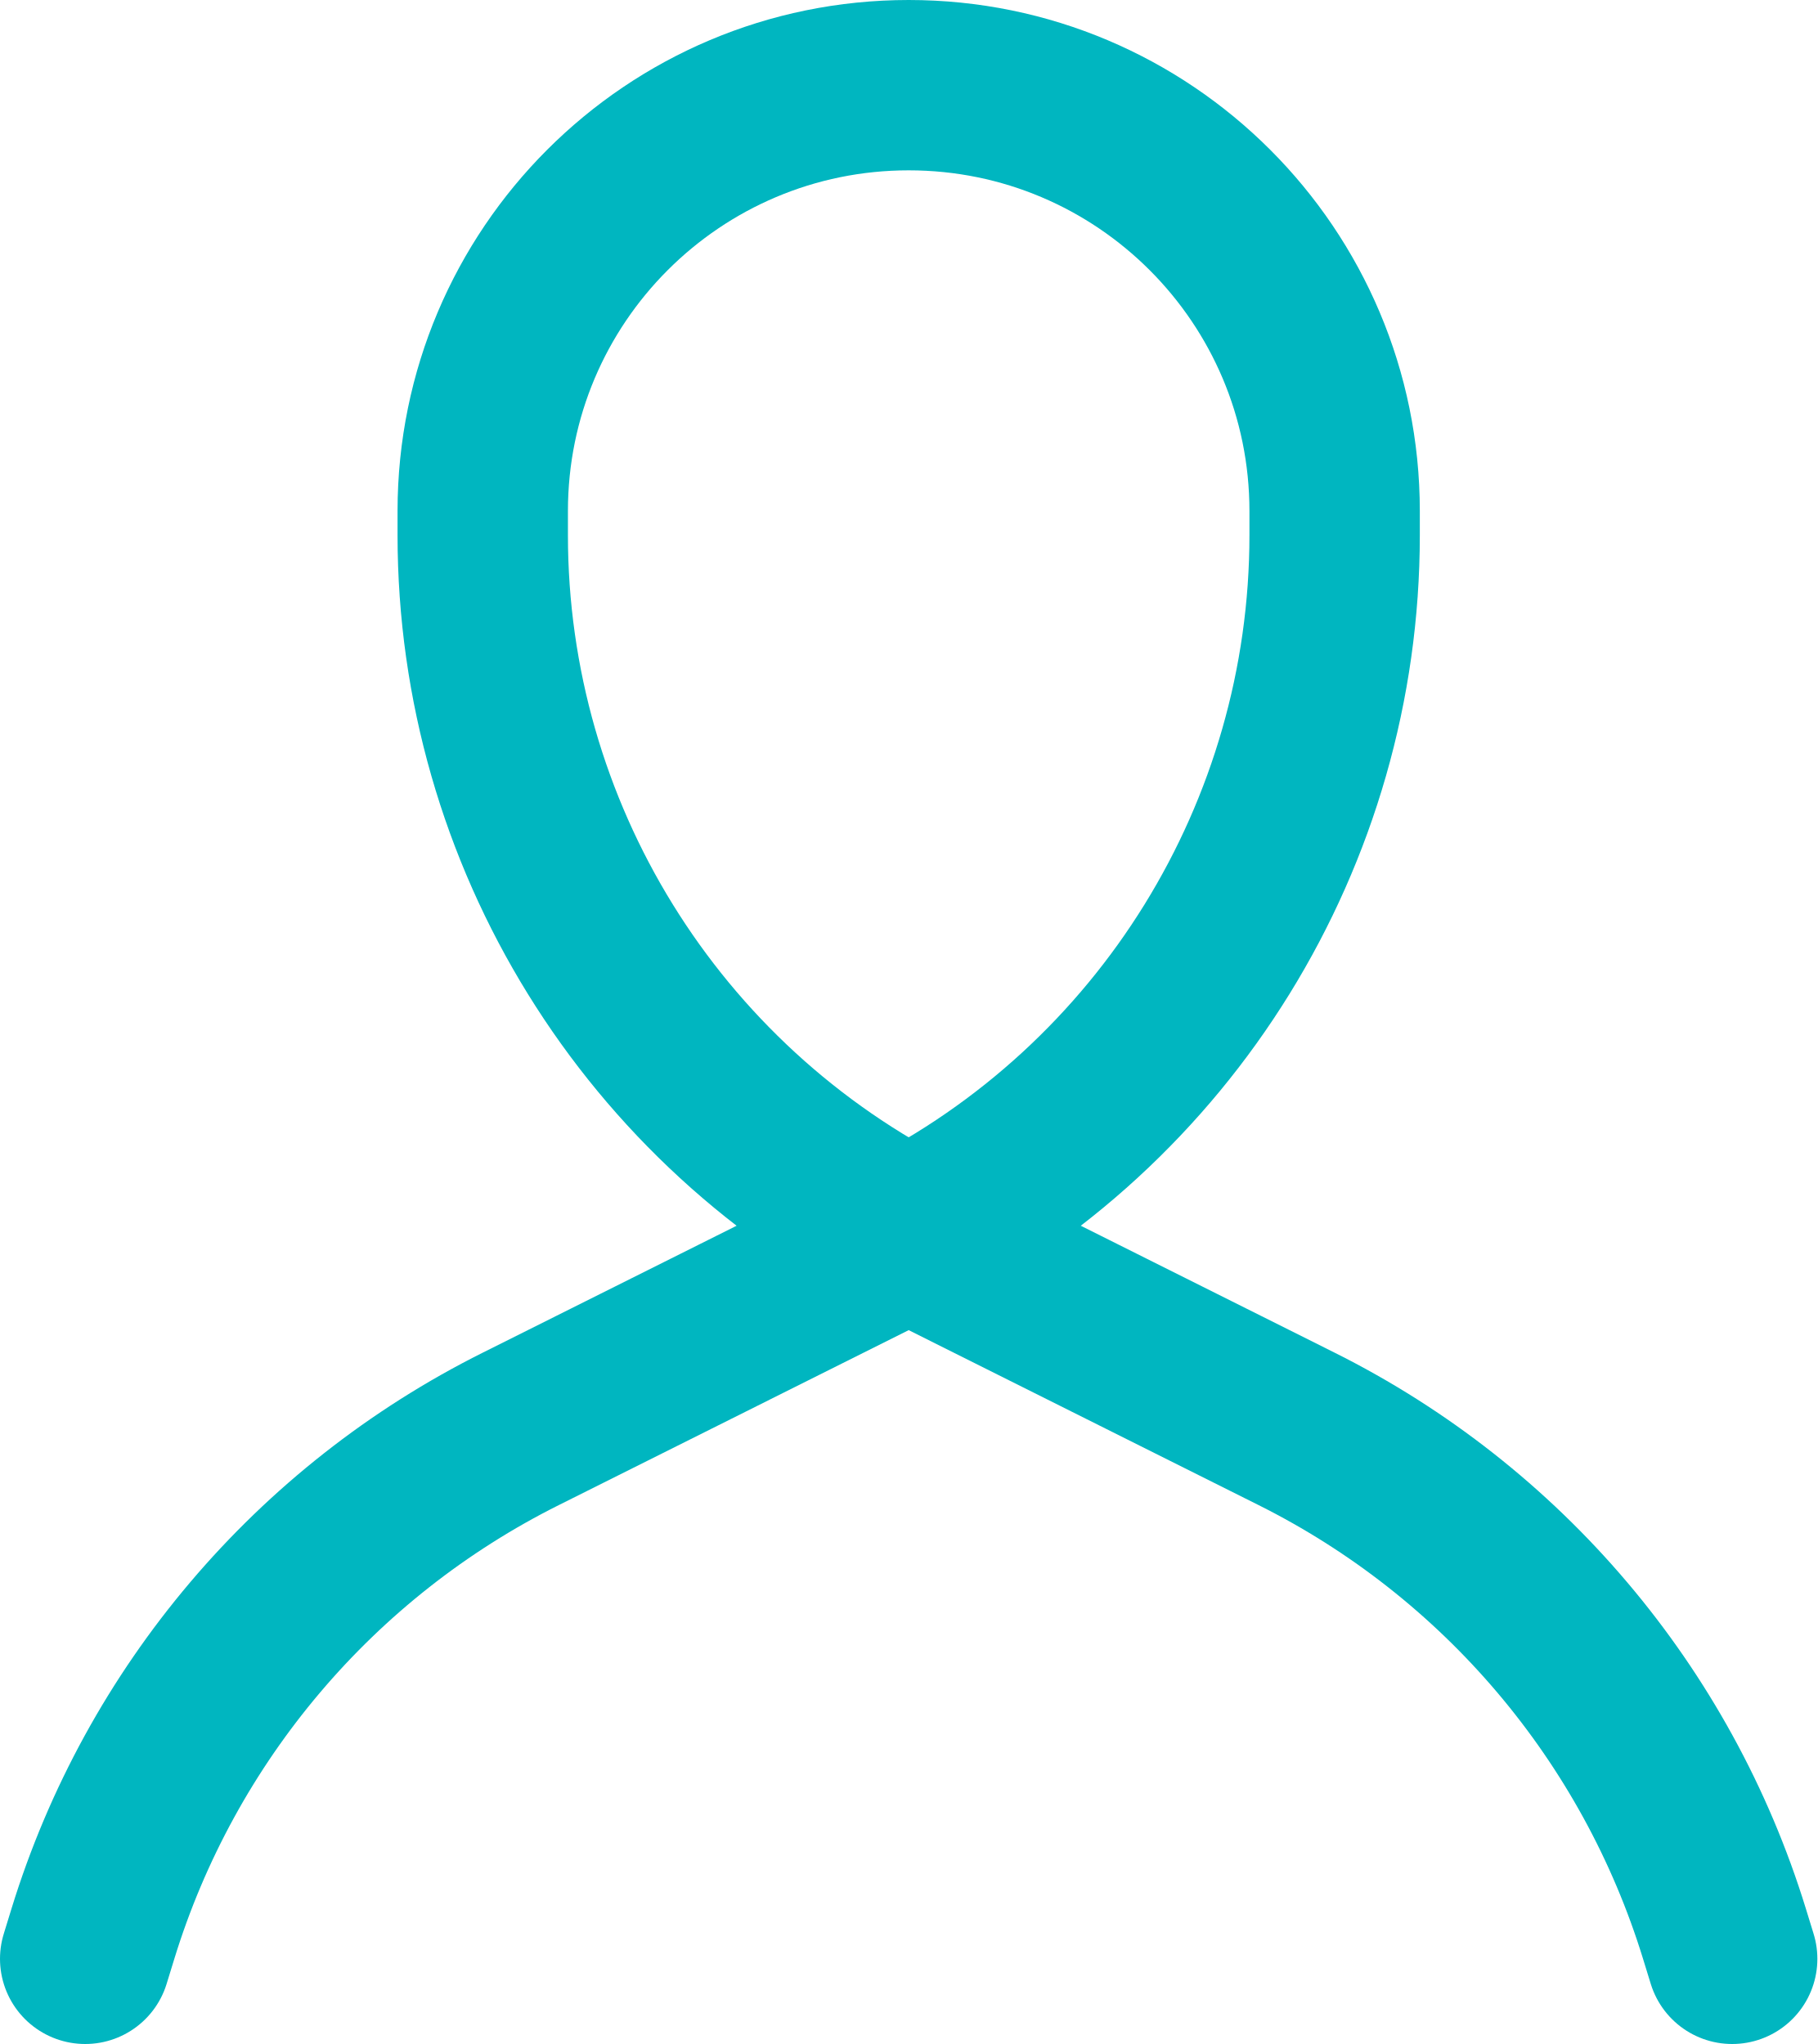
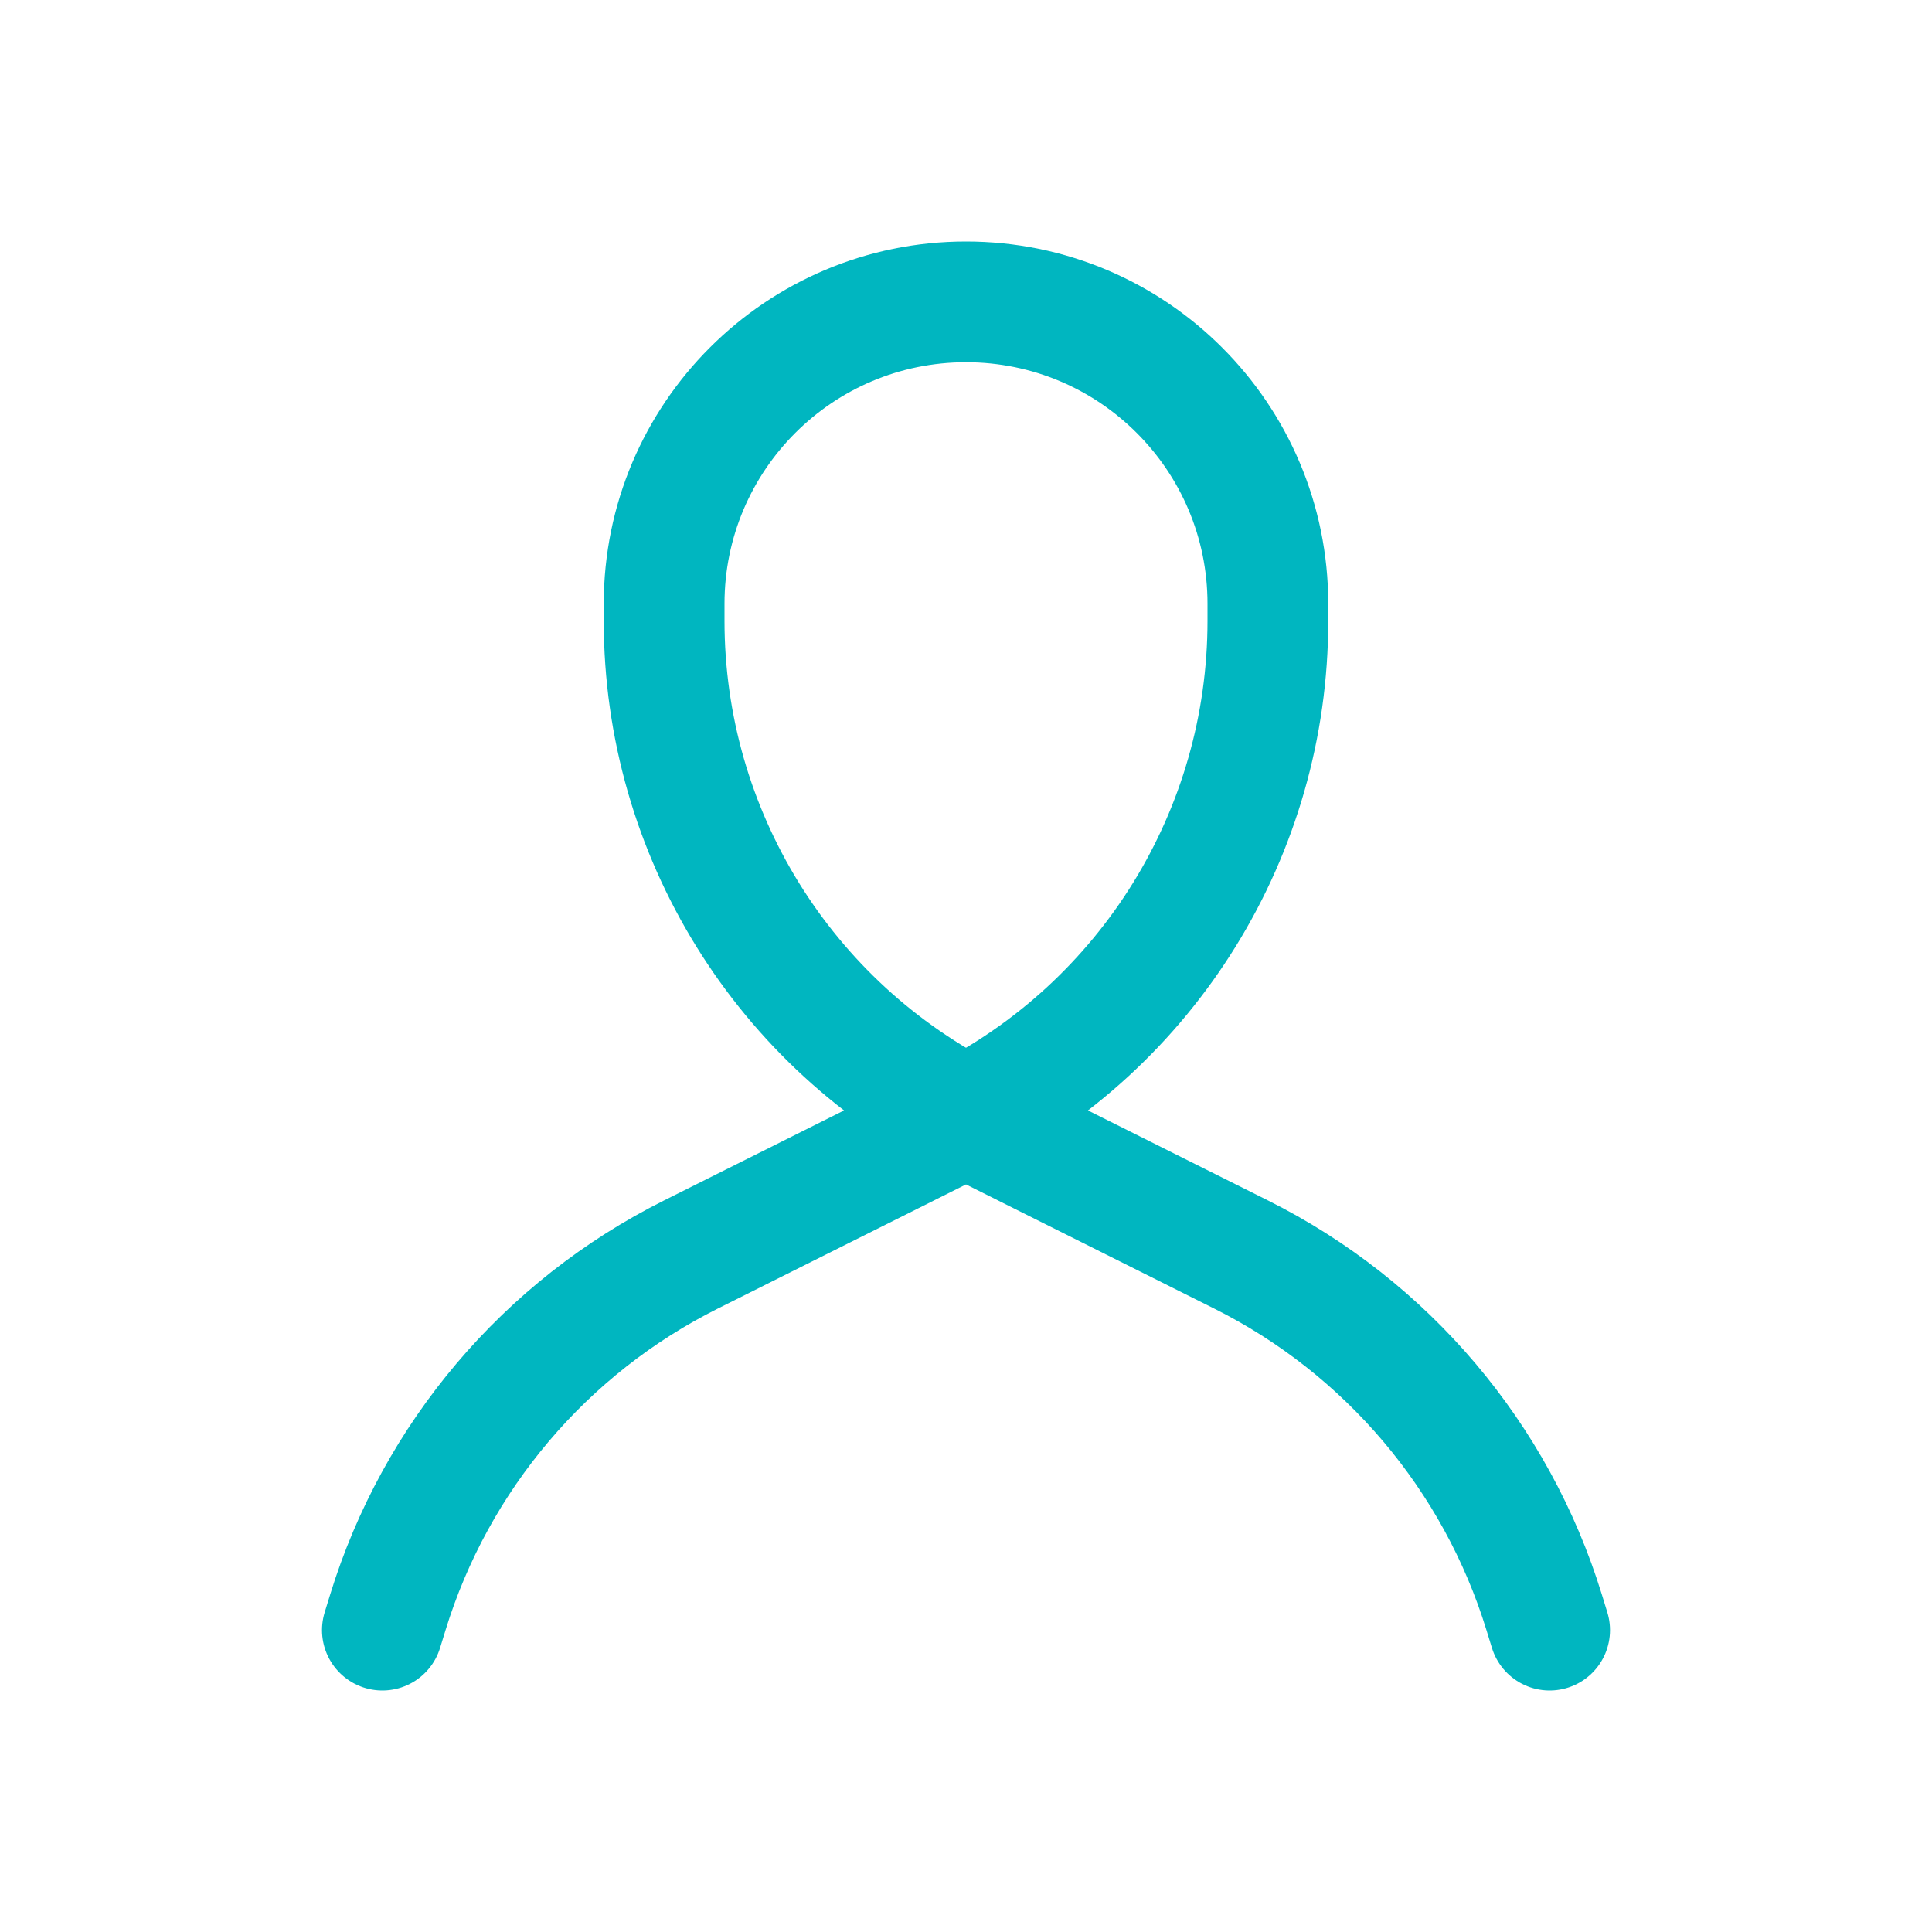
- <svg xmlns="http://www.w3.org/2000/svg" width="16" height="18" viewBox="0 0 16 18" fill="none">
-   <path d="M0.75 17.25L0.818 17.029C1.413 15.095 2.774 13.488 4.585 12.583L7.916 10.917C10.266 9.742 11.75 7.34 11.75 4.713V4.5C11.75 2.429 10.071 0.75 8 0.75V0.75C5.929 0.75 4.25 2.429 4.25 4.5V4.713C4.25 7.34 5.734 9.742 8.084 10.917L11.415 12.583C13.226 13.488 14.587 15.095 15.182 17.029L15.25 17.25" stroke="#00B6C0" stroke-width="1.5" stroke-linecap="round" stroke-linejoin="round" />
+ <svg xmlns="http://www.w3.org/2000/svg" width="24" height="24" viewBox="0 0 24 24" fill="none">
+   <path d="M4.75 20.25L4.818 20.029C5.413 18.095 6.774 16.488 8.585 15.583L11.916 13.917C14.266 12.742 15.75 10.341 15.75 7.713V7.5C15.75 5.429 14.071 3.75 12 3.75V3.75C9.929 3.75 8.25 5.429 8.25 7.5V7.713C8.25 10.341 9.734 12.742 12.084 13.917L15.415 15.583C17.226 16.488 18.587 18.095 19.182 20.029L19.25 20.25" stroke="#00B6C0" stroke-width="1.5" stroke-linecap="round" stroke-linejoin="round" />
</svg>
